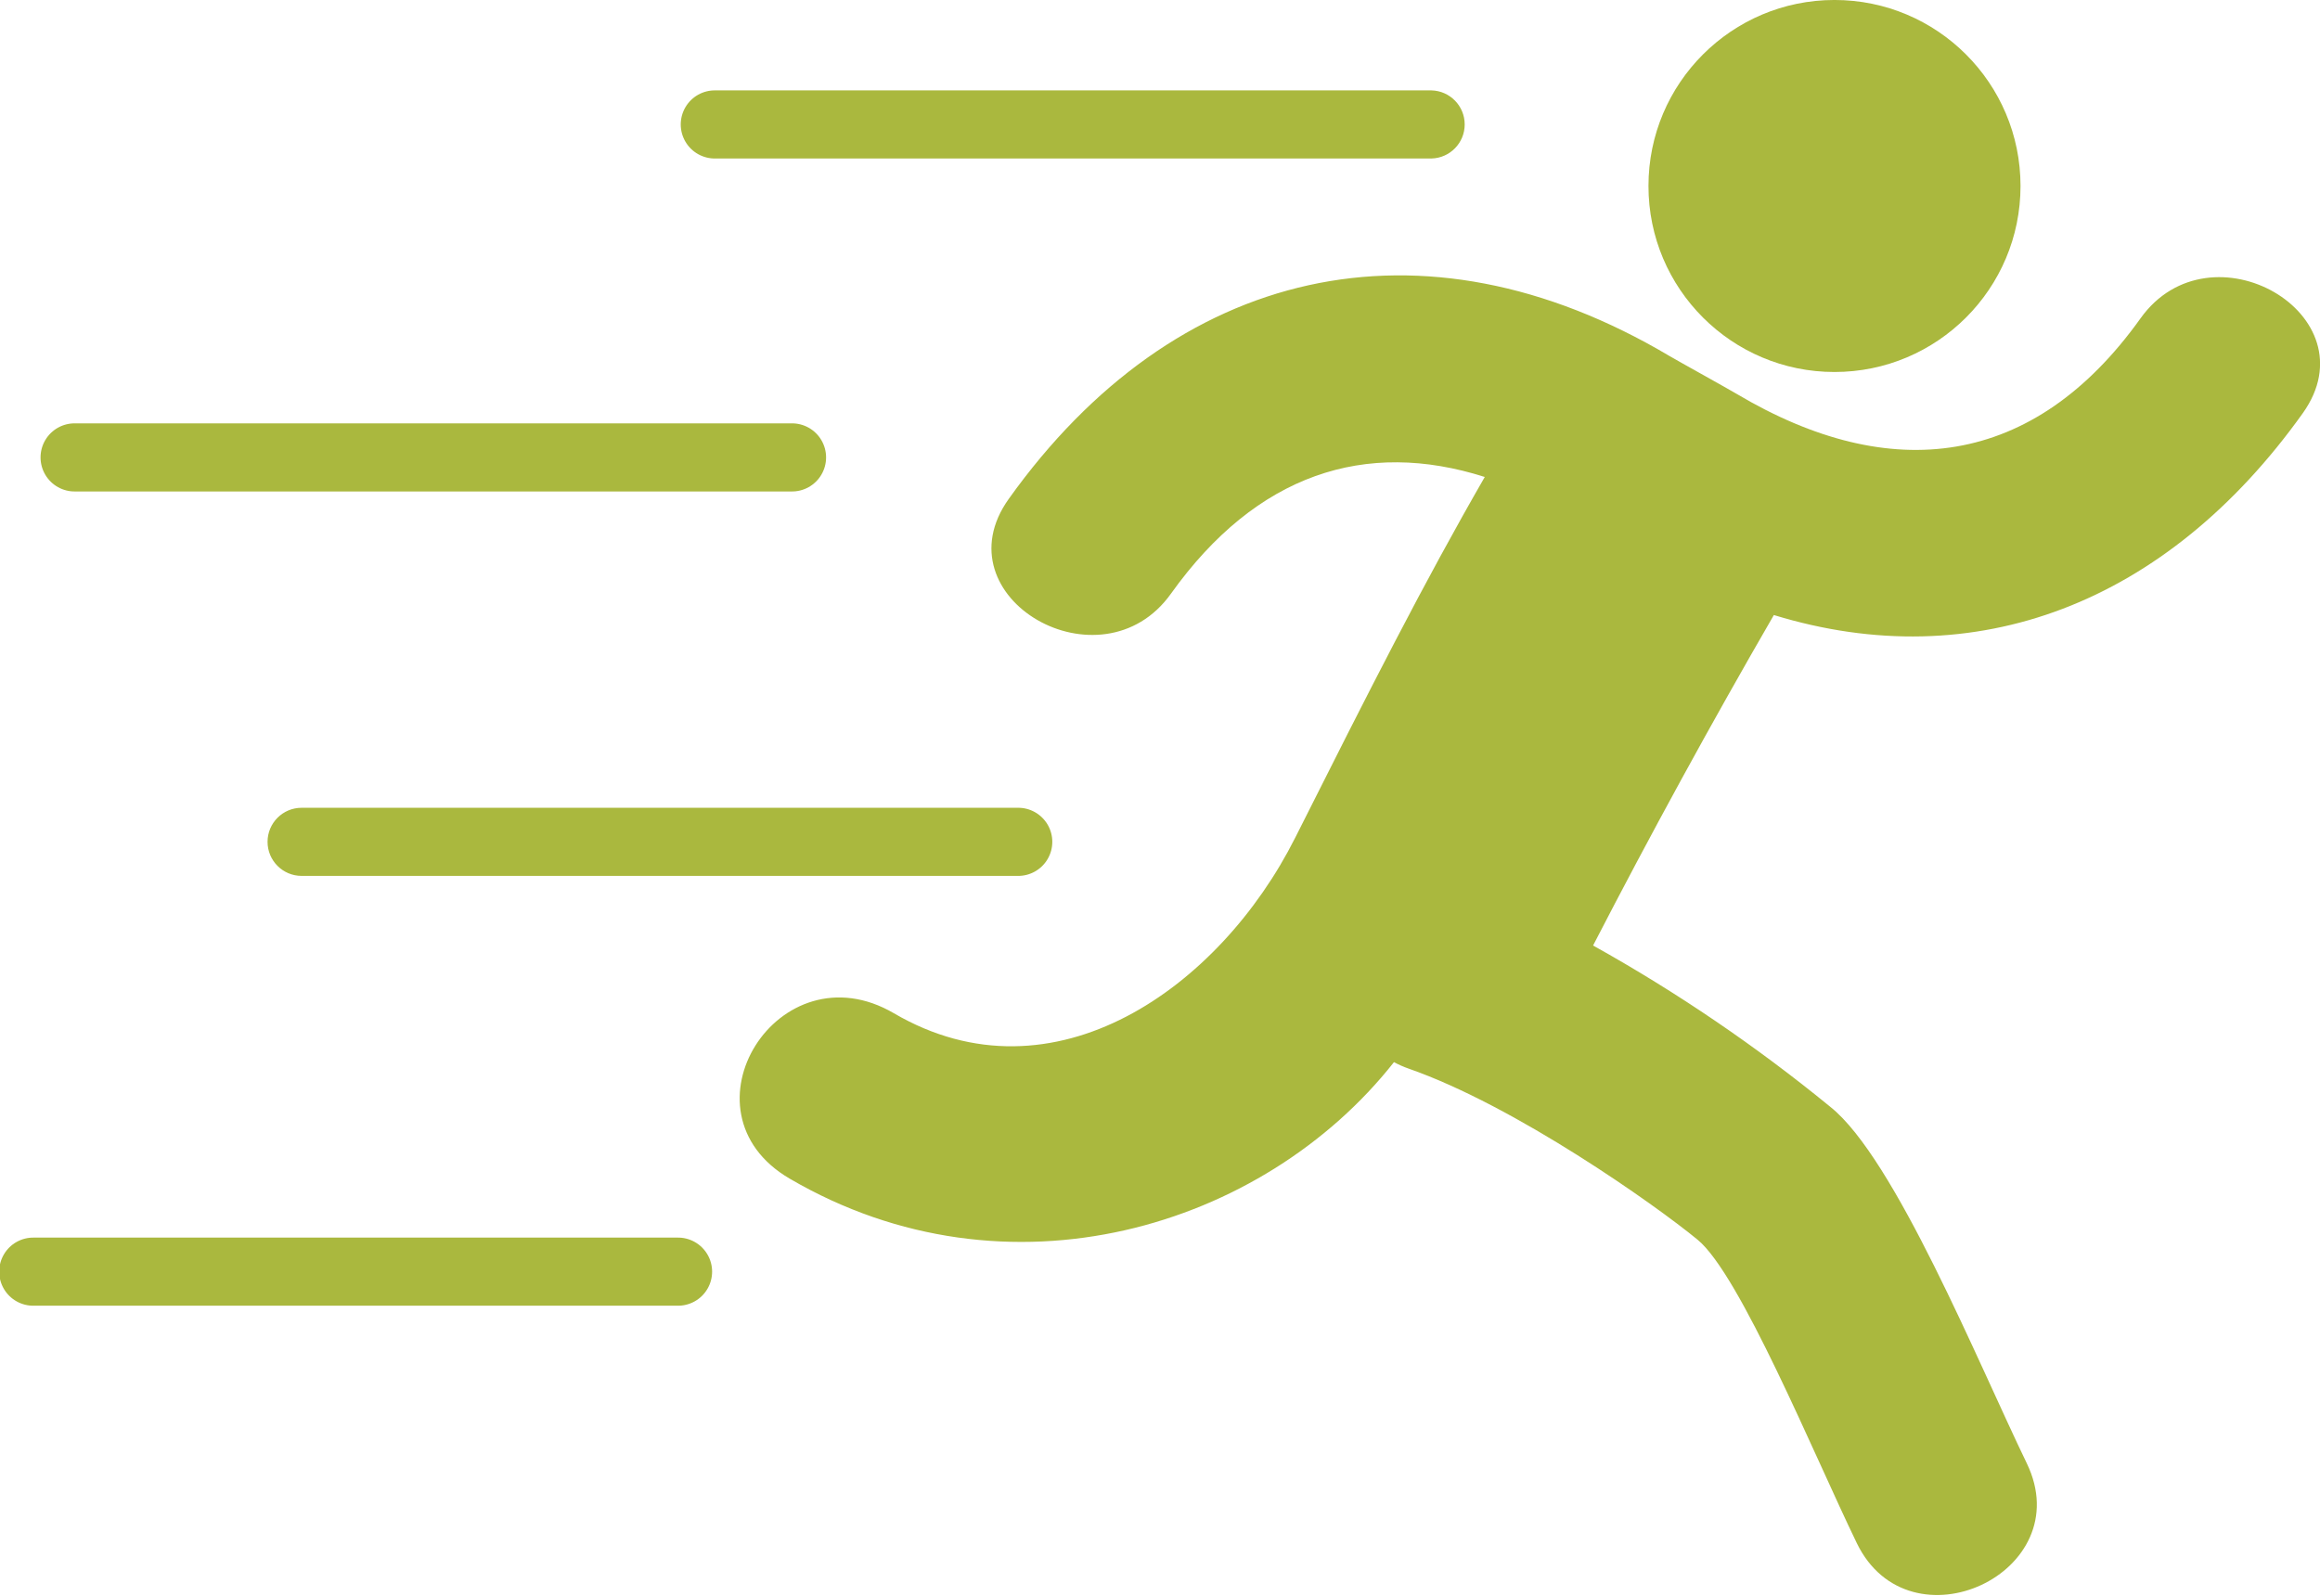
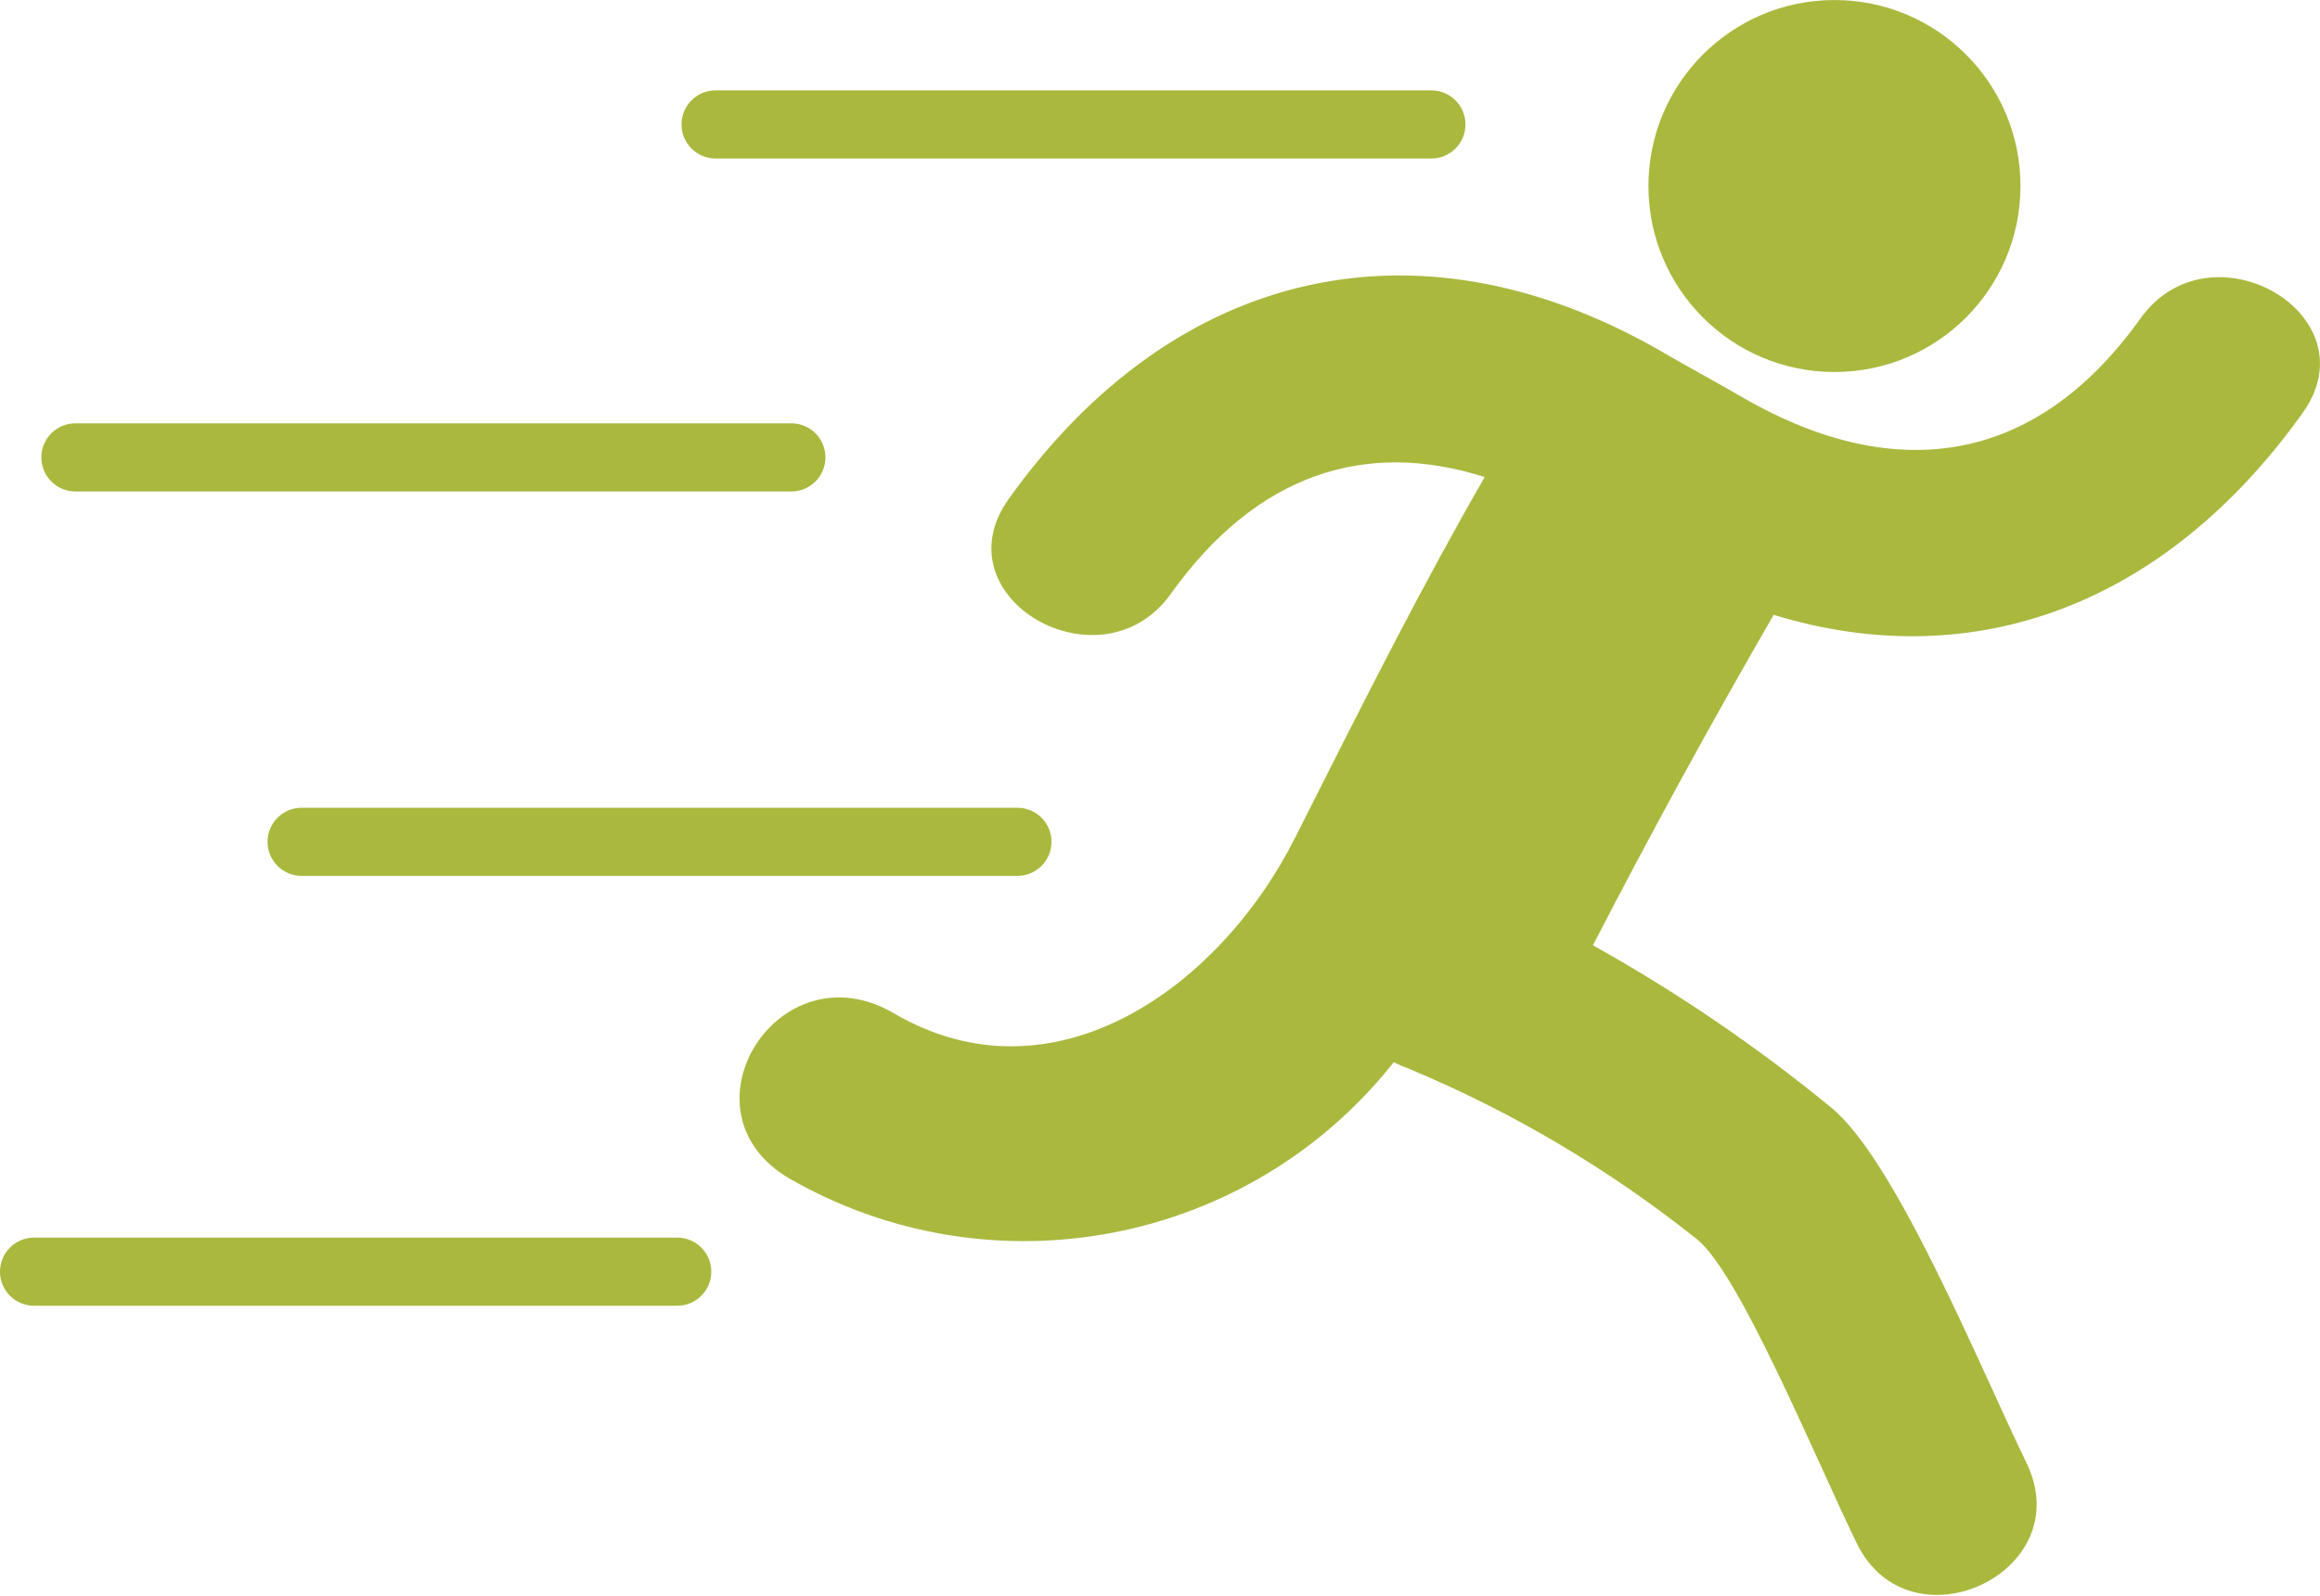
- <svg xmlns="http://www.w3.org/2000/svg" id="runer-silhouette-running-fast" width="123.615" height="85" viewBox="0 0 123.615 85">
+ <svg xmlns="http://www.w3.org/2000/svg" id="runer-silhouette-running-fast" width="72.715" height="50" viewBox="0 0 72.715 50">
  <g id="_x33_6_24_" transform="translate(0 0)">
    <g id="Group_256" data-name="Group 256" transform="translate(0 0)">
-       <path id="Path_131" data-name="Path 131" d="M145.117,98.828h38.141a1.815,1.815,0,0,0,0-3.629H145.117a1.815,1.815,0,1,0,0,3.629Z" transform="translate(-106.988 -90.382)" fill="#aab83e" />
-       <path id="Path_132" data-name="Path 132" d="M10.507,168.845H48.647a1.815,1.815,0,1,0,0-3.629H10.507a1.815,1.815,0,1,0,0,3.629Z" transform="translate(-6.489 -142.656)" fill="#aab83e" />
-       <path id="Path_133" data-name="Path 133" d="M56.258,247.868a1.815,1.815,0,0,0,1.815,1.815H96.213a1.815,1.815,0,1,0,0-3.629H58.073A1.814,1.814,0,0,0,56.258,247.868Z" transform="translate(-42.002 -203.009)" fill="#aab83e" />
-       <path id="Path_134" data-name="Path 134" d="M36.084,336.44H1.815a1.815,1.815,0,1,0,0,3.629h34.27a1.815,1.815,0,1,0,0-3.629Z" transform="translate(0 -270.491)" fill="#aab83e" />
-       <path id="Path_135" data-name="Path 135" d="M356.523,96.014A9.912,9.912,0,1,0,346.61,86.1,9.912,9.912,0,0,0,356.523,96.014Z" transform="translate(-258.776 -76.191)" fill="#aab83e" />
-       <path id="Path_136" data-name="Path 136" d="M230.152,136.4c-5.691,7.972-13.312,8.9-21.513,4.027-.558-.331-3.035-1.7-3.583-2.021-13.193-7.832-26.37-4.761-35.207,7.615-3.755,5.264,4.93,10.253,8.643,5.05,4.566-6.394,10.372-8.244,16.721-6.219-3.251,5.643-6.094,11.253-10.1,19.222s-12.87,14.333-21.381,9.356c-6.141-3.59-11.68,5.233-5.557,8.811,11.62,6.791,25.244,2.621,32.2-6.207a5.451,5.451,0,0,0,.776.343c5.682,1.98,13.13,7.25,15.4,9.118s6.167,11.383,8.482,16.164c2.808,5.8,11.877,1.576,9.059-4.25-2.624-5.424-7.029-16.251-10.464-18.99a86.194,86.194,0,0,0-12.644-8.6q4.605-8.92,9.632-17.61c10.726,3.286,20.922-.585,28.183-10.756C242.551,136.191,233.868,131.2,230.152,136.4Z" transform="translate(-116.101 -119.435)" fill="#aab83e" />
+       <path id="Path_131" data-name="Path 131" d="M144.369,97.334h22.436a1.067,1.067,0,0,0,0-2.135H144.369a1.067,1.067,0,1,0,0,2.135Z" transform="translate(-121.941 -92.366)" fill="#aab83e" />
+       <path id="Path_132" data-name="Path 132" d="M9.759,167.351H32.2a1.067,1.067,0,1,0,0-2.135H9.759a1.067,1.067,0,1,0,0,2.135Z" transform="translate(-7.396 -151.946)" fill="#aab83e" />
+       <path id="Path_133" data-name="Path 133" d="M56.258,247.121a1.068,1.068,0,0,0,1.067,1.068H79.761a1.067,1.067,0,1,0,0-2.135H57.325A1.067,1.067,0,0,0,56.258,247.121Z" transform="translate(-47.872 -220.734)" fill="#aab83e" />
+       <path id="Path_134" data-name="Path 134" d="M21.226,336.44H1.067a1.067,1.067,0,1,0,0,2.135H21.226a1.067,1.067,0,1,0,0-2.135Z" transform="translate(0 -297.646)" fill="#aab83e" />
+       <path id="Path_135" data-name="Path 135" d="M352.441,87.852a5.83,5.83,0,1,0-5.831-5.83A5.83,5.83,0,0,0,352.441,87.852Z" transform="translate(-294.943 -76.191)" fill="#aab83e" />
+       <path id="Path_136" data-name="Path 136" d="M199.416,135.461c-3.348,4.689-7.831,5.232-12.655,2.369-.328-.195-1.785-1-2.108-1.189-7.76-4.607-15.512-2.8-20.71,4.479-2.209,3.1,2.9,6.031,5.084,2.971,2.686-3.761,6.1-4.849,9.836-3.658-1.912,3.32-3.585,6.619-5.944,11.307s-7.57,8.431-12.577,5.5c-3.613-2.111-6.87,3.078-3.269,5.183a14.775,14.775,0,0,0,18.941-3.651,3.209,3.209,0,0,0,.456.2,37.823,37.823,0,0,1,9.059,5.363c1.335,1.1,3.628,6.7,4.989,9.508,1.652,3.413,6.987.927,5.329-2.5-1.544-3.191-4.134-9.559-6.155-11.171a50.7,50.7,0,0,0-7.438-5.062q2.709-5.247,5.666-10.359c6.31,1.933,12.307-.344,16.578-6.327C206.71,135.336,201.6,132.4,199.416,135.461Z" transform="translate(-132.328 -125.479)" fill="#aab83e" />
    </g>
  </g>
</svg>
